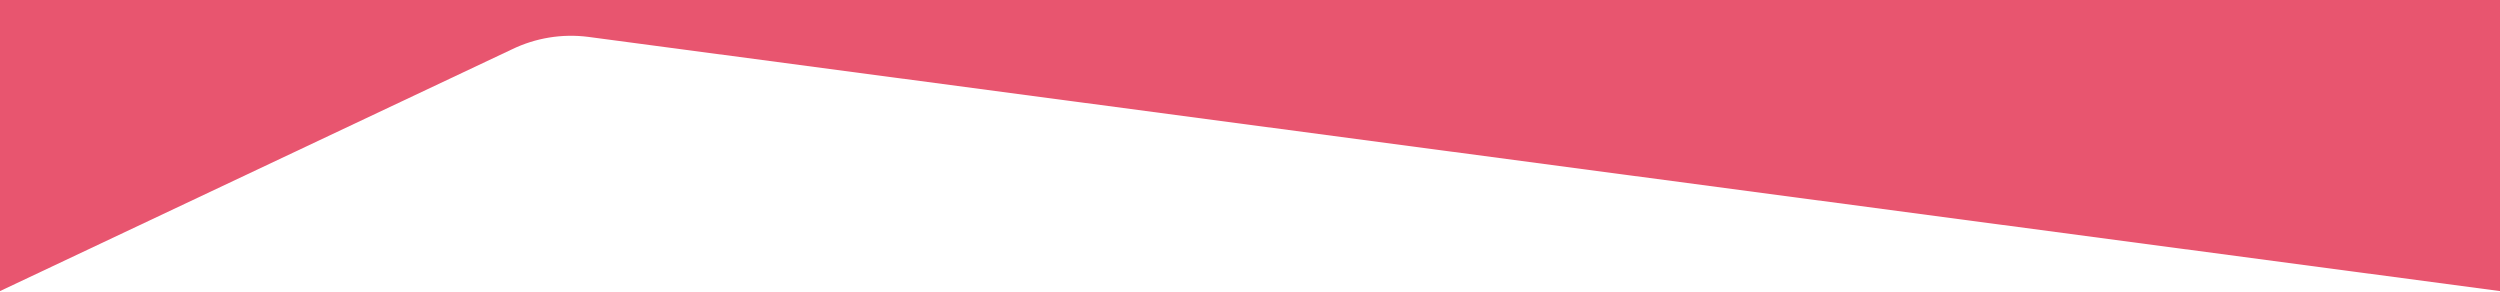
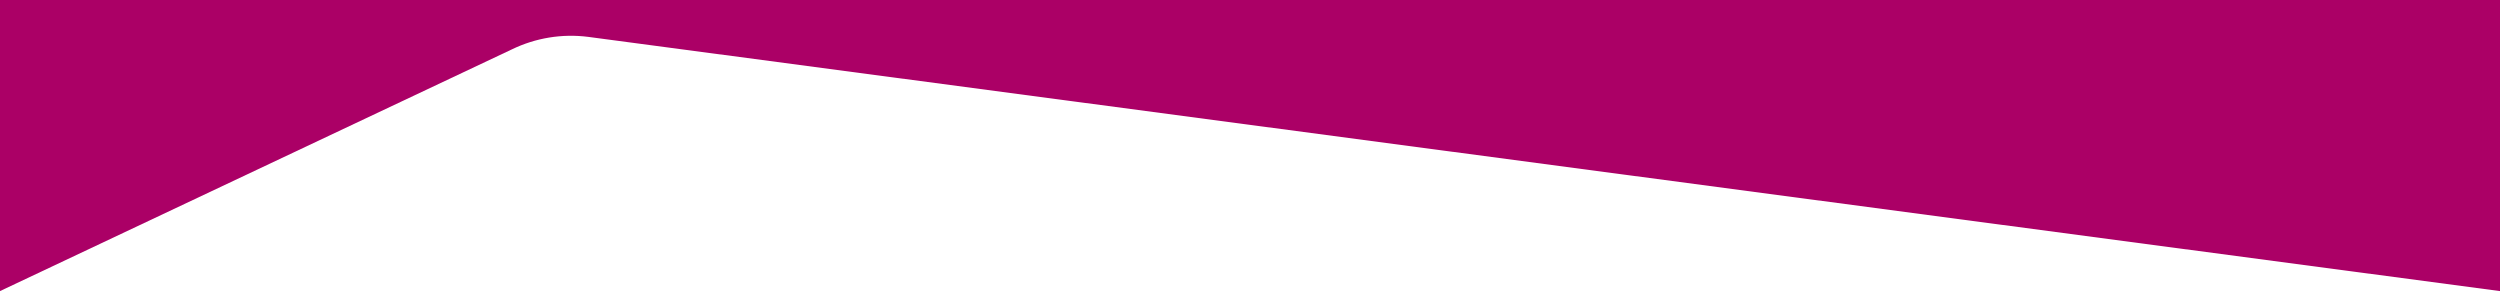
<svg xmlns="http://www.w3.org/2000/svg" width="1920" height="223.554" viewBox="0 0 1920 223.554">
  <g id="footer-top" transform="translate(1920 223.554) rotate(180)">
    <path id="Path_238" data-name="Path 238" d="M1920,0,1521,146.141a102.729,102.729,0,0,1-46.14,5.924L0,0V223.554H1920Z" fill="rgba(255,255,255,0.5)" />
-     <path id="Path_239" data-name="Path 239" d="M1920,0,1526.85,185.646a103.988,103.988,0,0,1-58.635,9.581L0,0V223.554H1920Z" fill="#e8556f" />
+     <path id="Path_239" data-name="Path 239" d="M1920,0,1526.85,185.646a103.988,103.988,0,0,1-58.635,9.581L0,0V223.554H1920Z" fill="#ab0066" />
  </g>
</svg>
